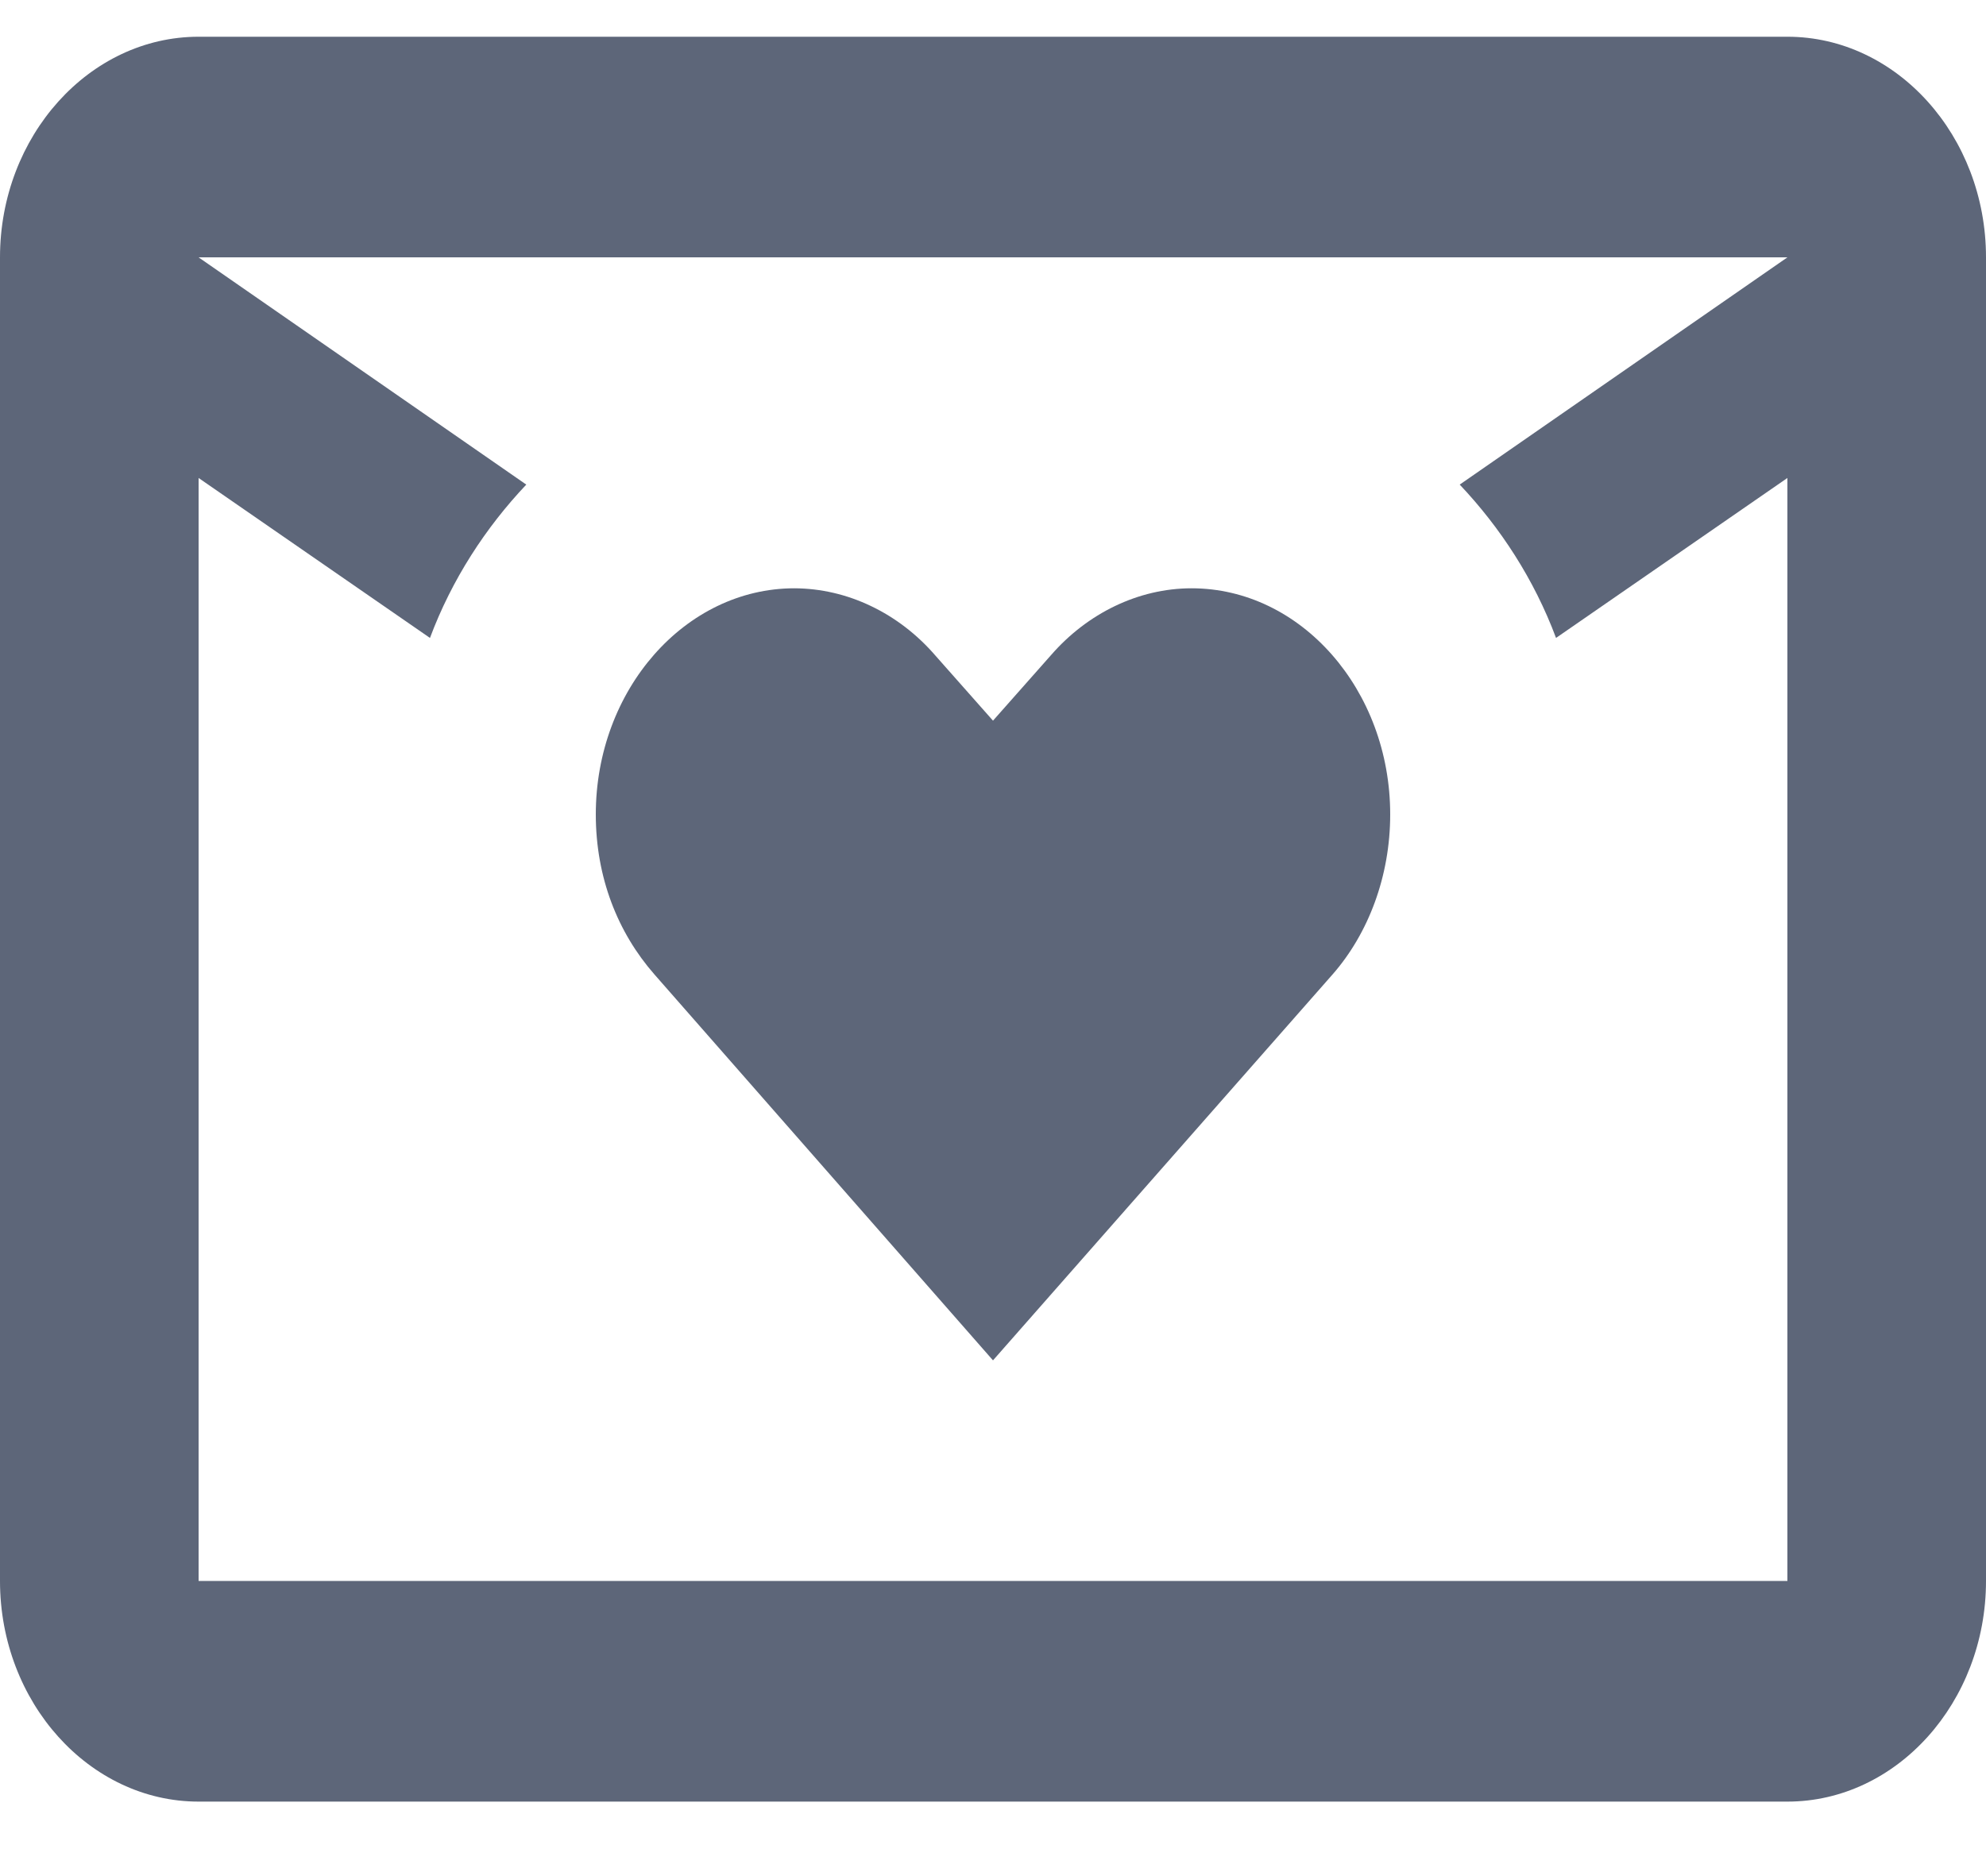
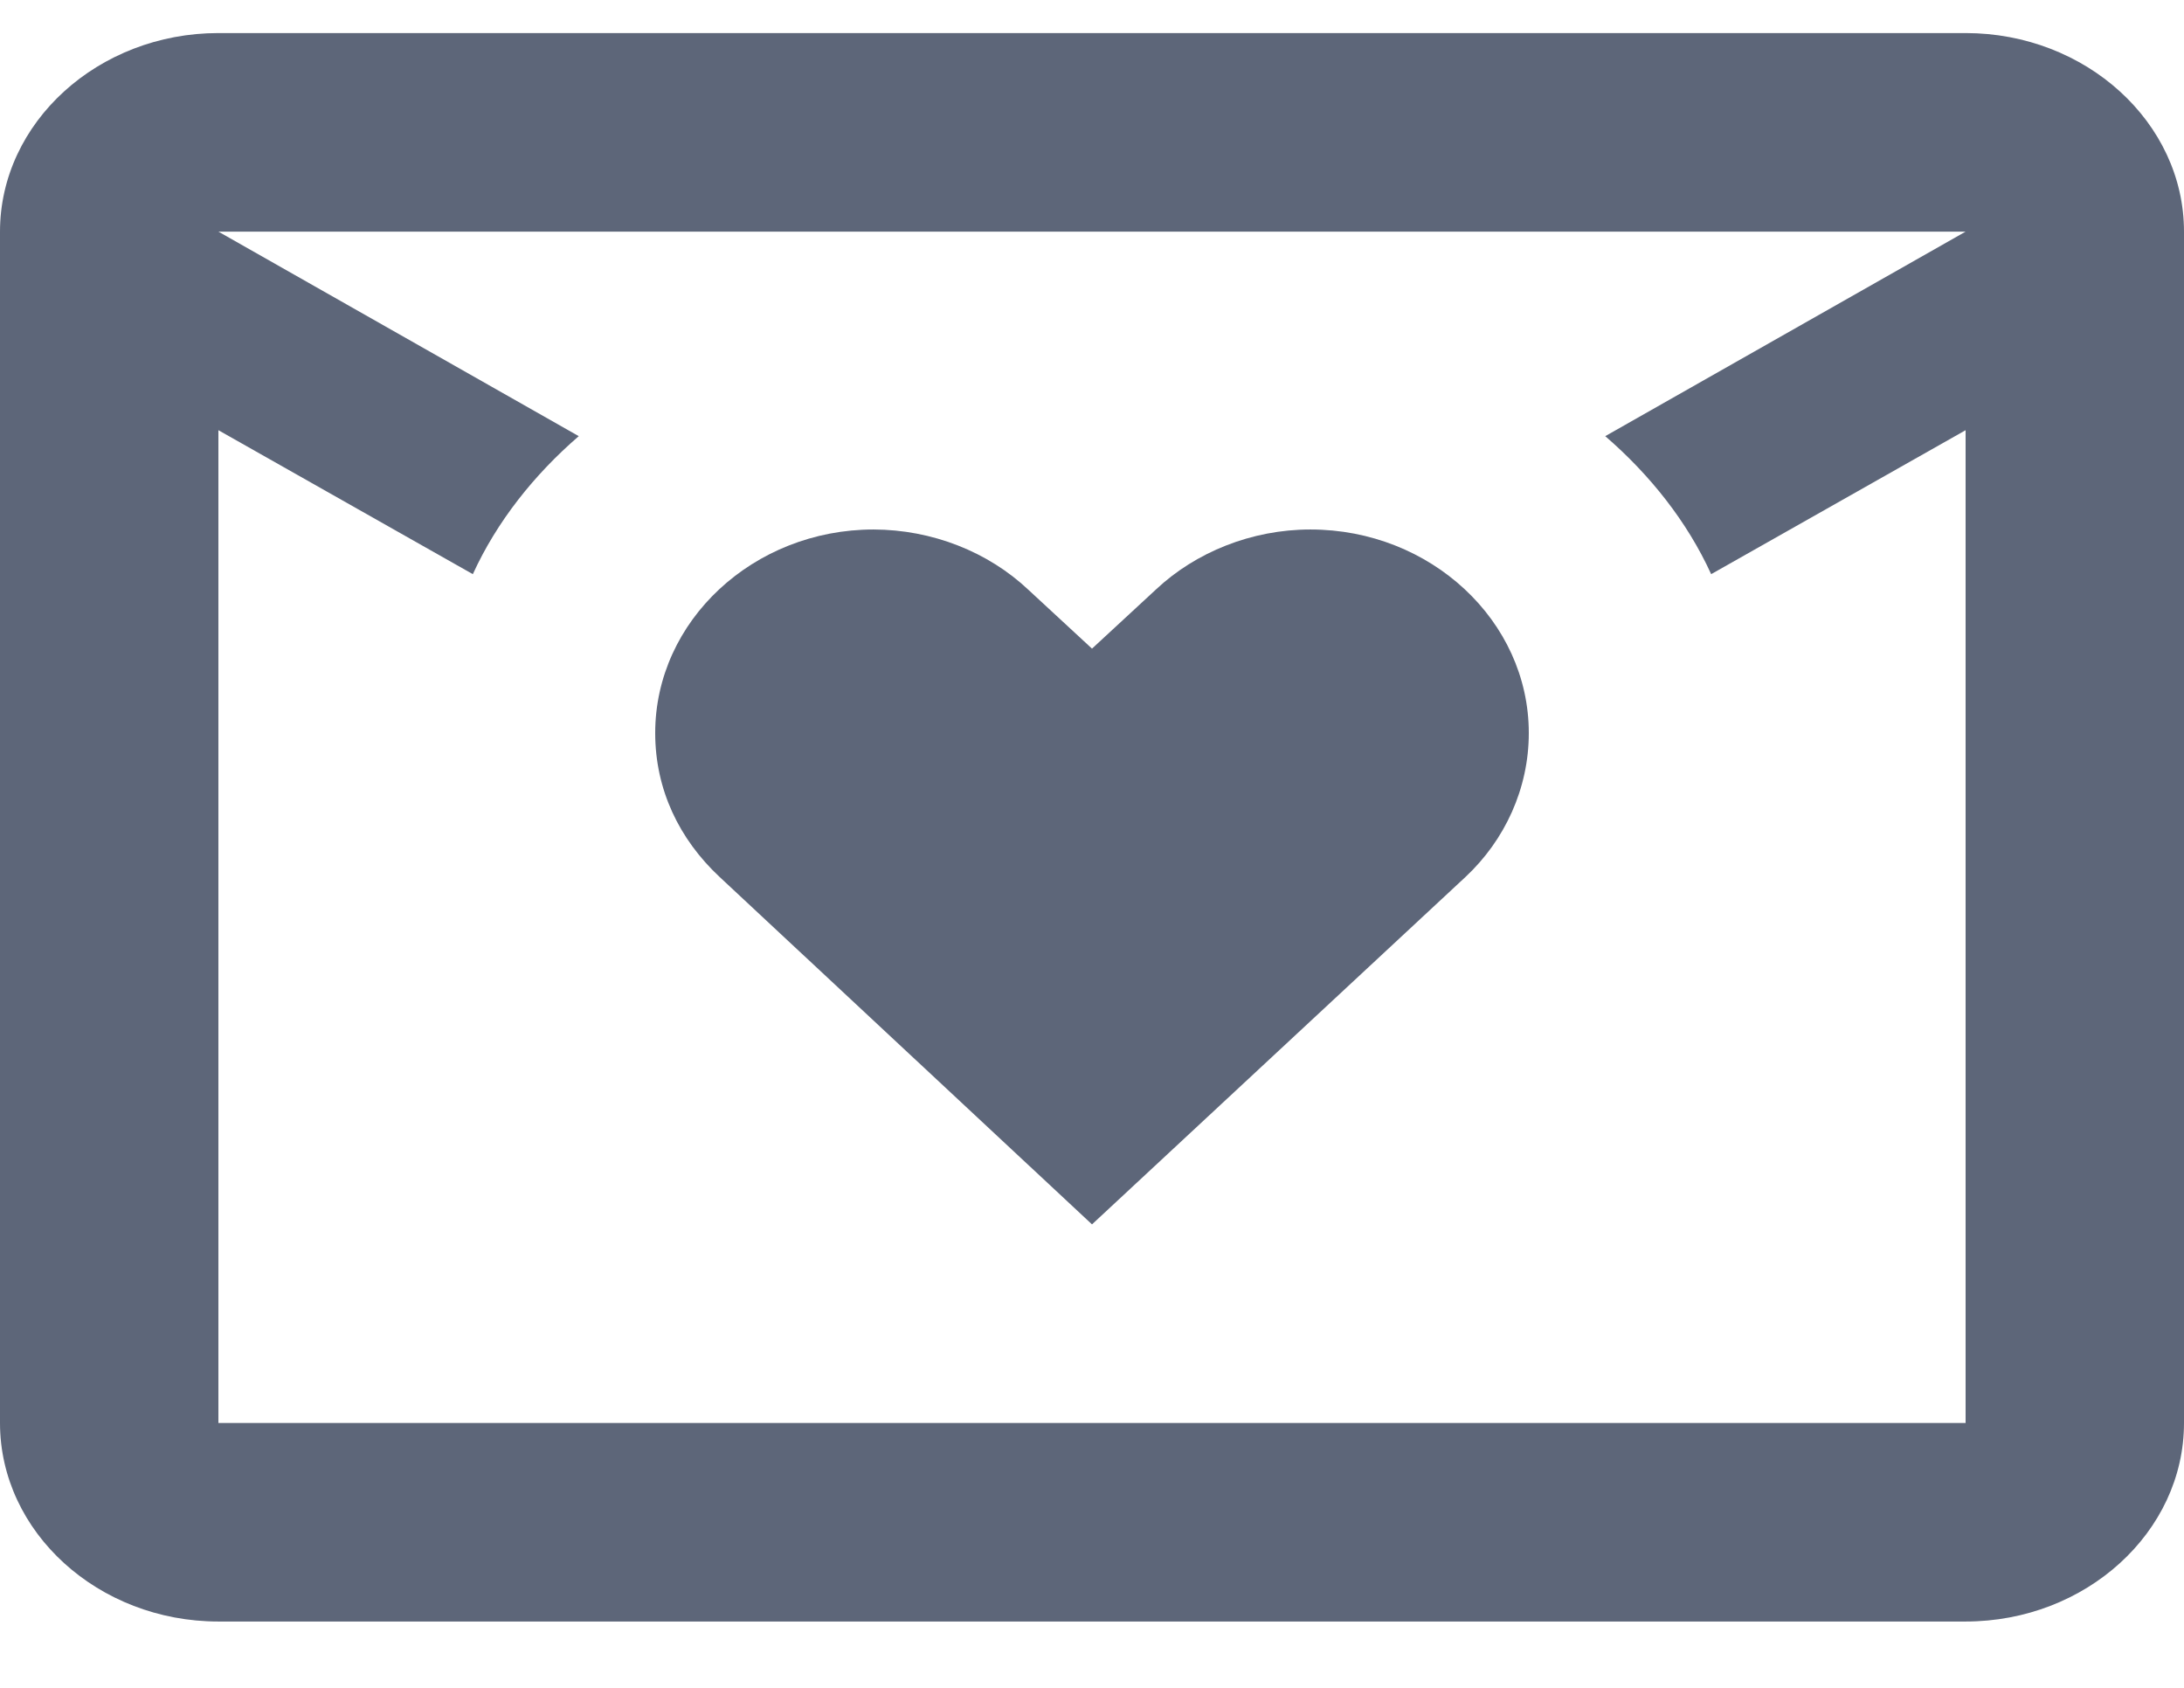
- <svg xmlns="http://www.w3.org/2000/svg" width="18" height="17" viewBox="0 0 18 17" fill="none">
-   <path d="M7.2 5.333C6.21 5.333 5.4 6.253 5.4 7.383C5.4 7.953 5.598 8.453 5.931 8.833L9 12.332L12.078 8.833C12.402 8.463 12.6 7.943 12.6 7.383C12.6 6.253 11.79 5.333 10.8 5.333C10.314 5.333 9.855 5.563 9.531 5.933L9 6.533L8.478 5.943C8.312 5.751 8.114 5.599 7.894 5.494C7.675 5.389 7.439 5.334 7.2 5.333ZM16.2 0.333C17.19 0.333 18 1.233 18 2.333V14.332C18 15.432 17.19 16.332 16.2 16.332H1.8C0.81 16.332 0 15.432 0 14.332V2.333C0 1.233 0.81 0.333 1.8 0.333H16.2ZM13.23 4.393L16.2 2.333H1.8L4.77 4.393C4.401 4.783 4.095 5.253 3.897 5.783L1.8 4.333V14.332H16.2V4.333L14.103 5.783C13.905 5.253 13.599 4.783 13.23 4.393Z" fill="#5D6679" />
+ <svg xmlns="http://www.w3.org/2000/svg" width="22" height="17" viewBox="0 0 22 17" fill="none">
+   <path id="Vector" d="M8.8 5.333C7.59 5.333 6.6 6.253 6.6 7.383C6.6 7.953 6.842 8.453 7.249 8.833L11 12.332L14.762 8.833C15.158 8.463 15.4 7.943 15.4 7.383C15.4 6.253 14.41 5.333 13.2 5.333C12.606 5.333 12.045 5.563 11.649 5.933L11 6.533L10.362 5.943C10.159 5.751 9.917 5.599 9.649 5.494C9.381 5.389 9.092 5.334 8.8 5.333ZM19.8 0.333C21.01 0.333 22 1.233 22 2.333V14.332C22 15.432 21.01 16.332 19.8 16.332H2.2C0.99 16.332 0 15.432 0 14.332V2.333C0 1.233 0.99 0.333 2.2 0.333H19.8ZM16.17 4.393L19.8 2.333H2.2L5.83 4.393C5.379 4.783 5.005 5.253 4.763 5.783L2.2 4.333V14.332H19.8V4.333L17.237 5.783C16.995 5.253 16.621 4.783 16.17 4.393Z" fill="#5D6679" />
</svg>
